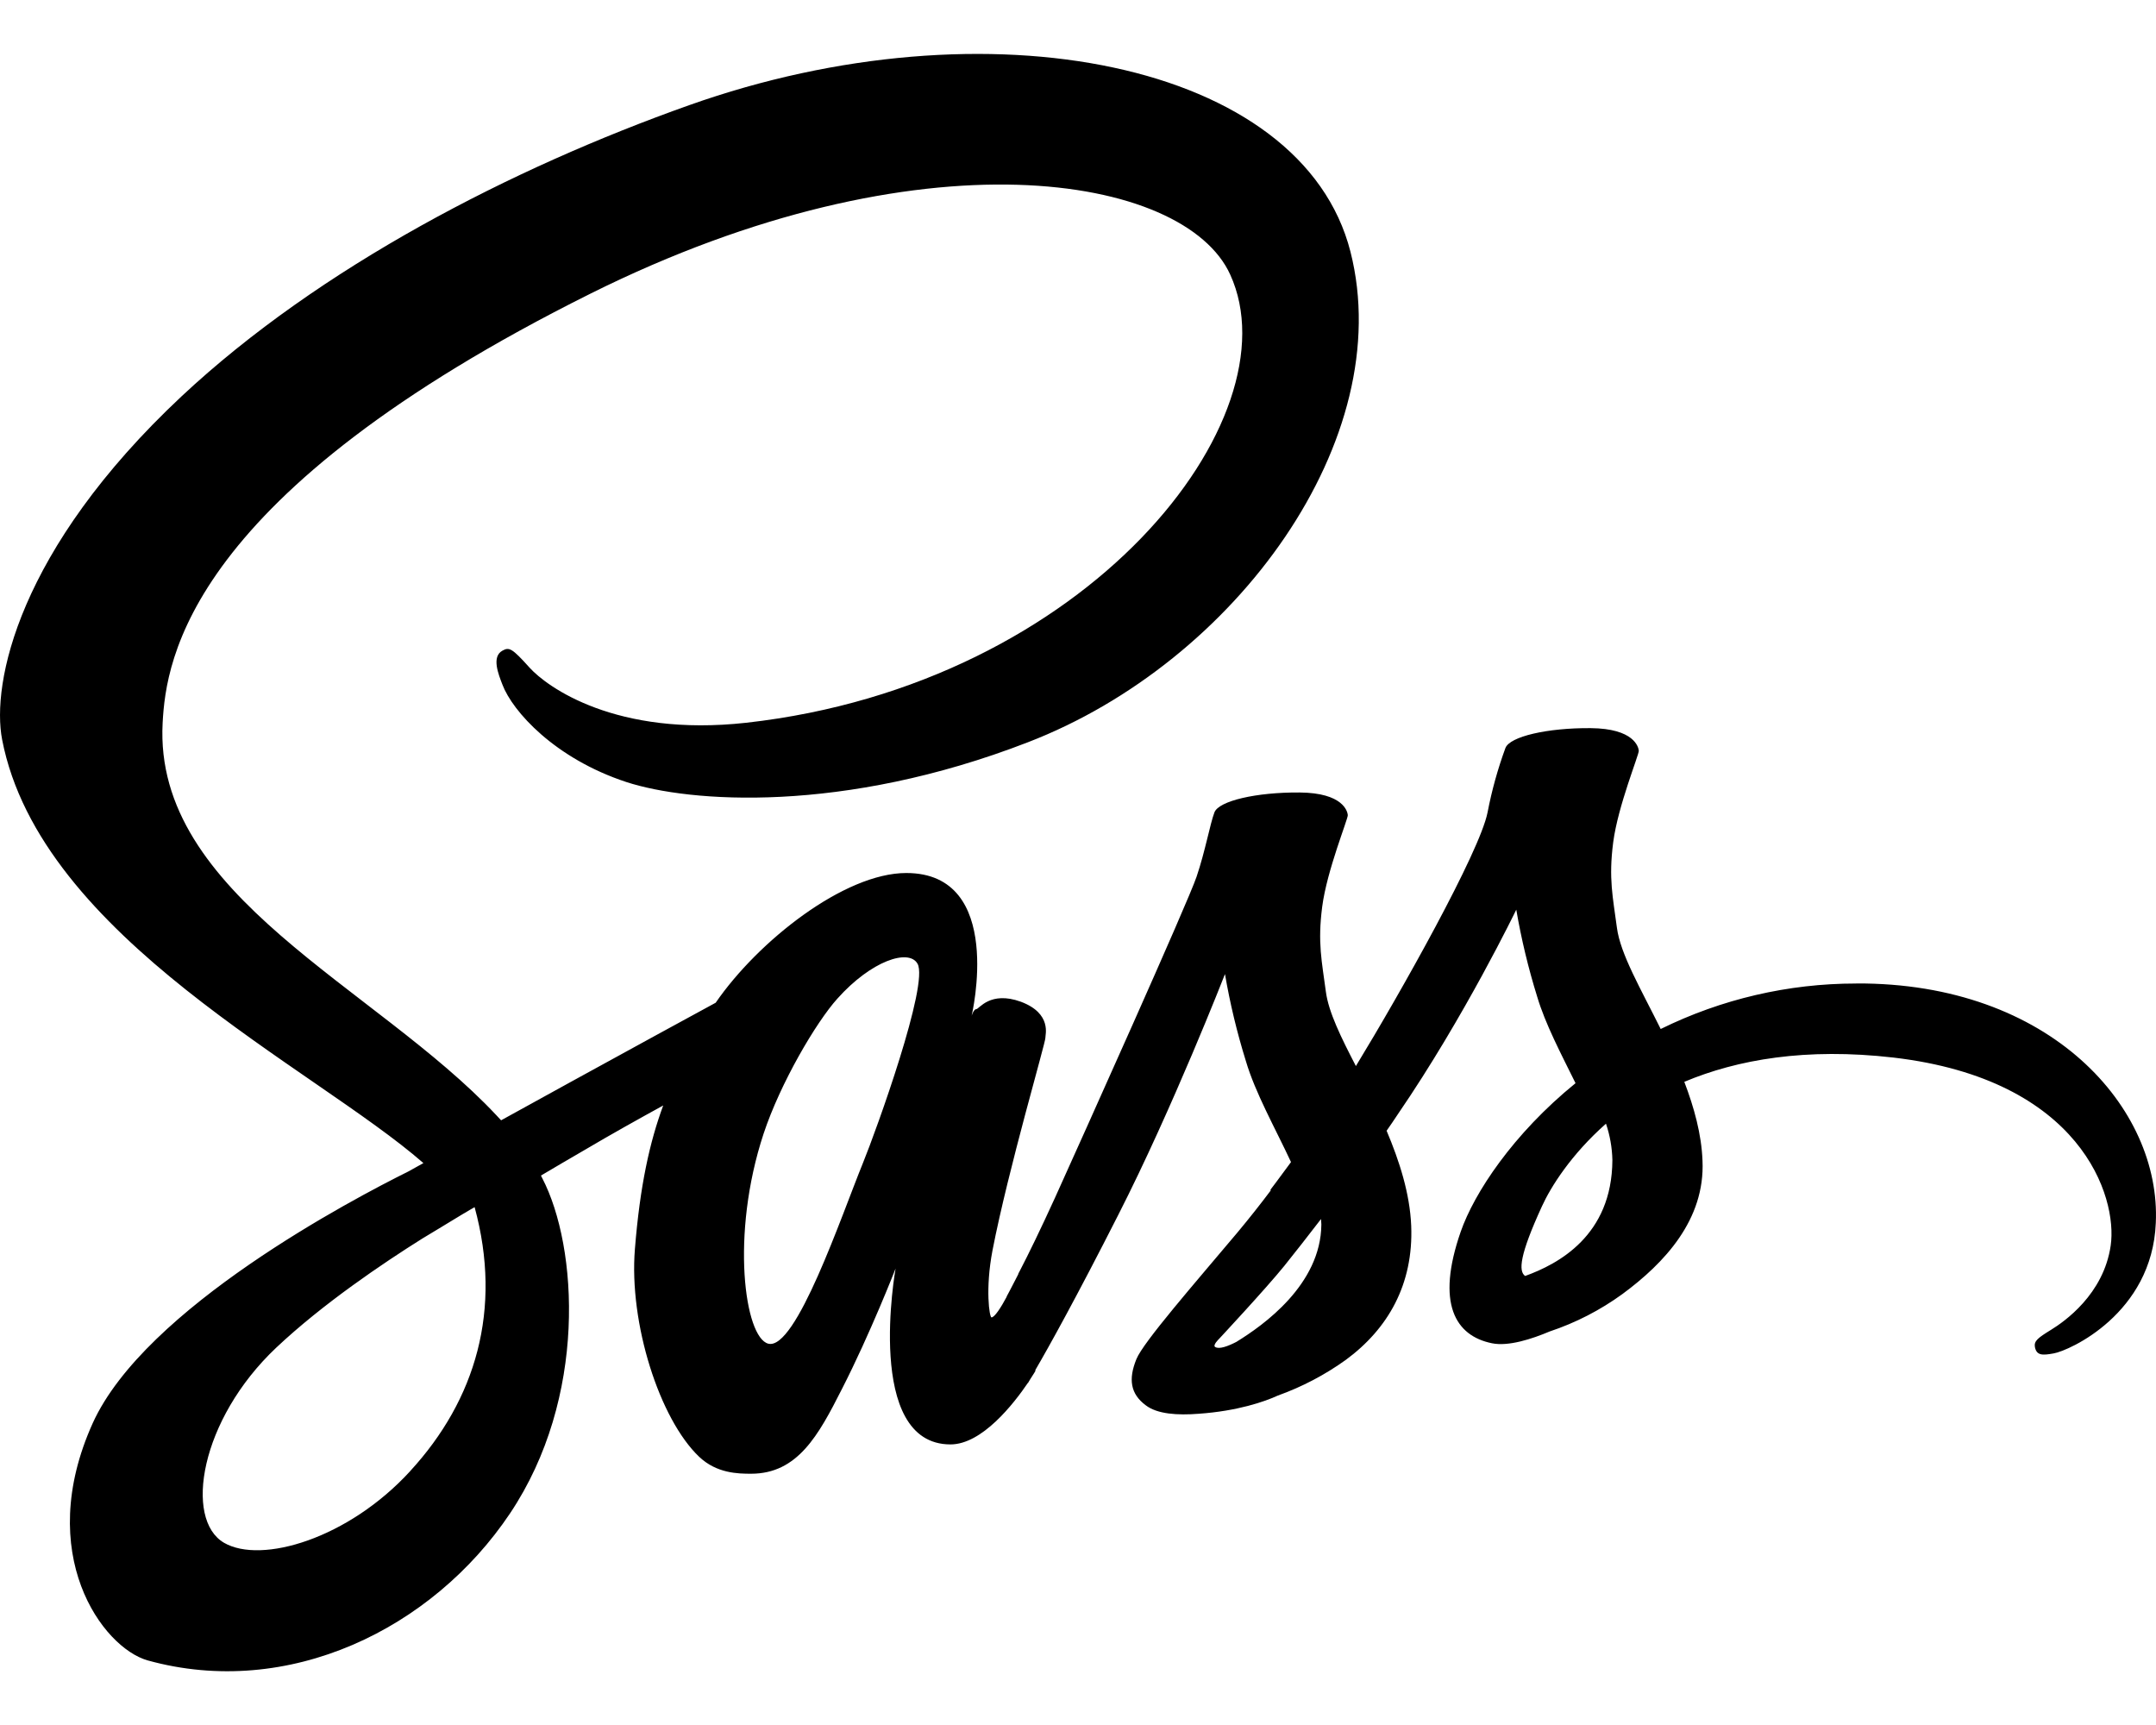
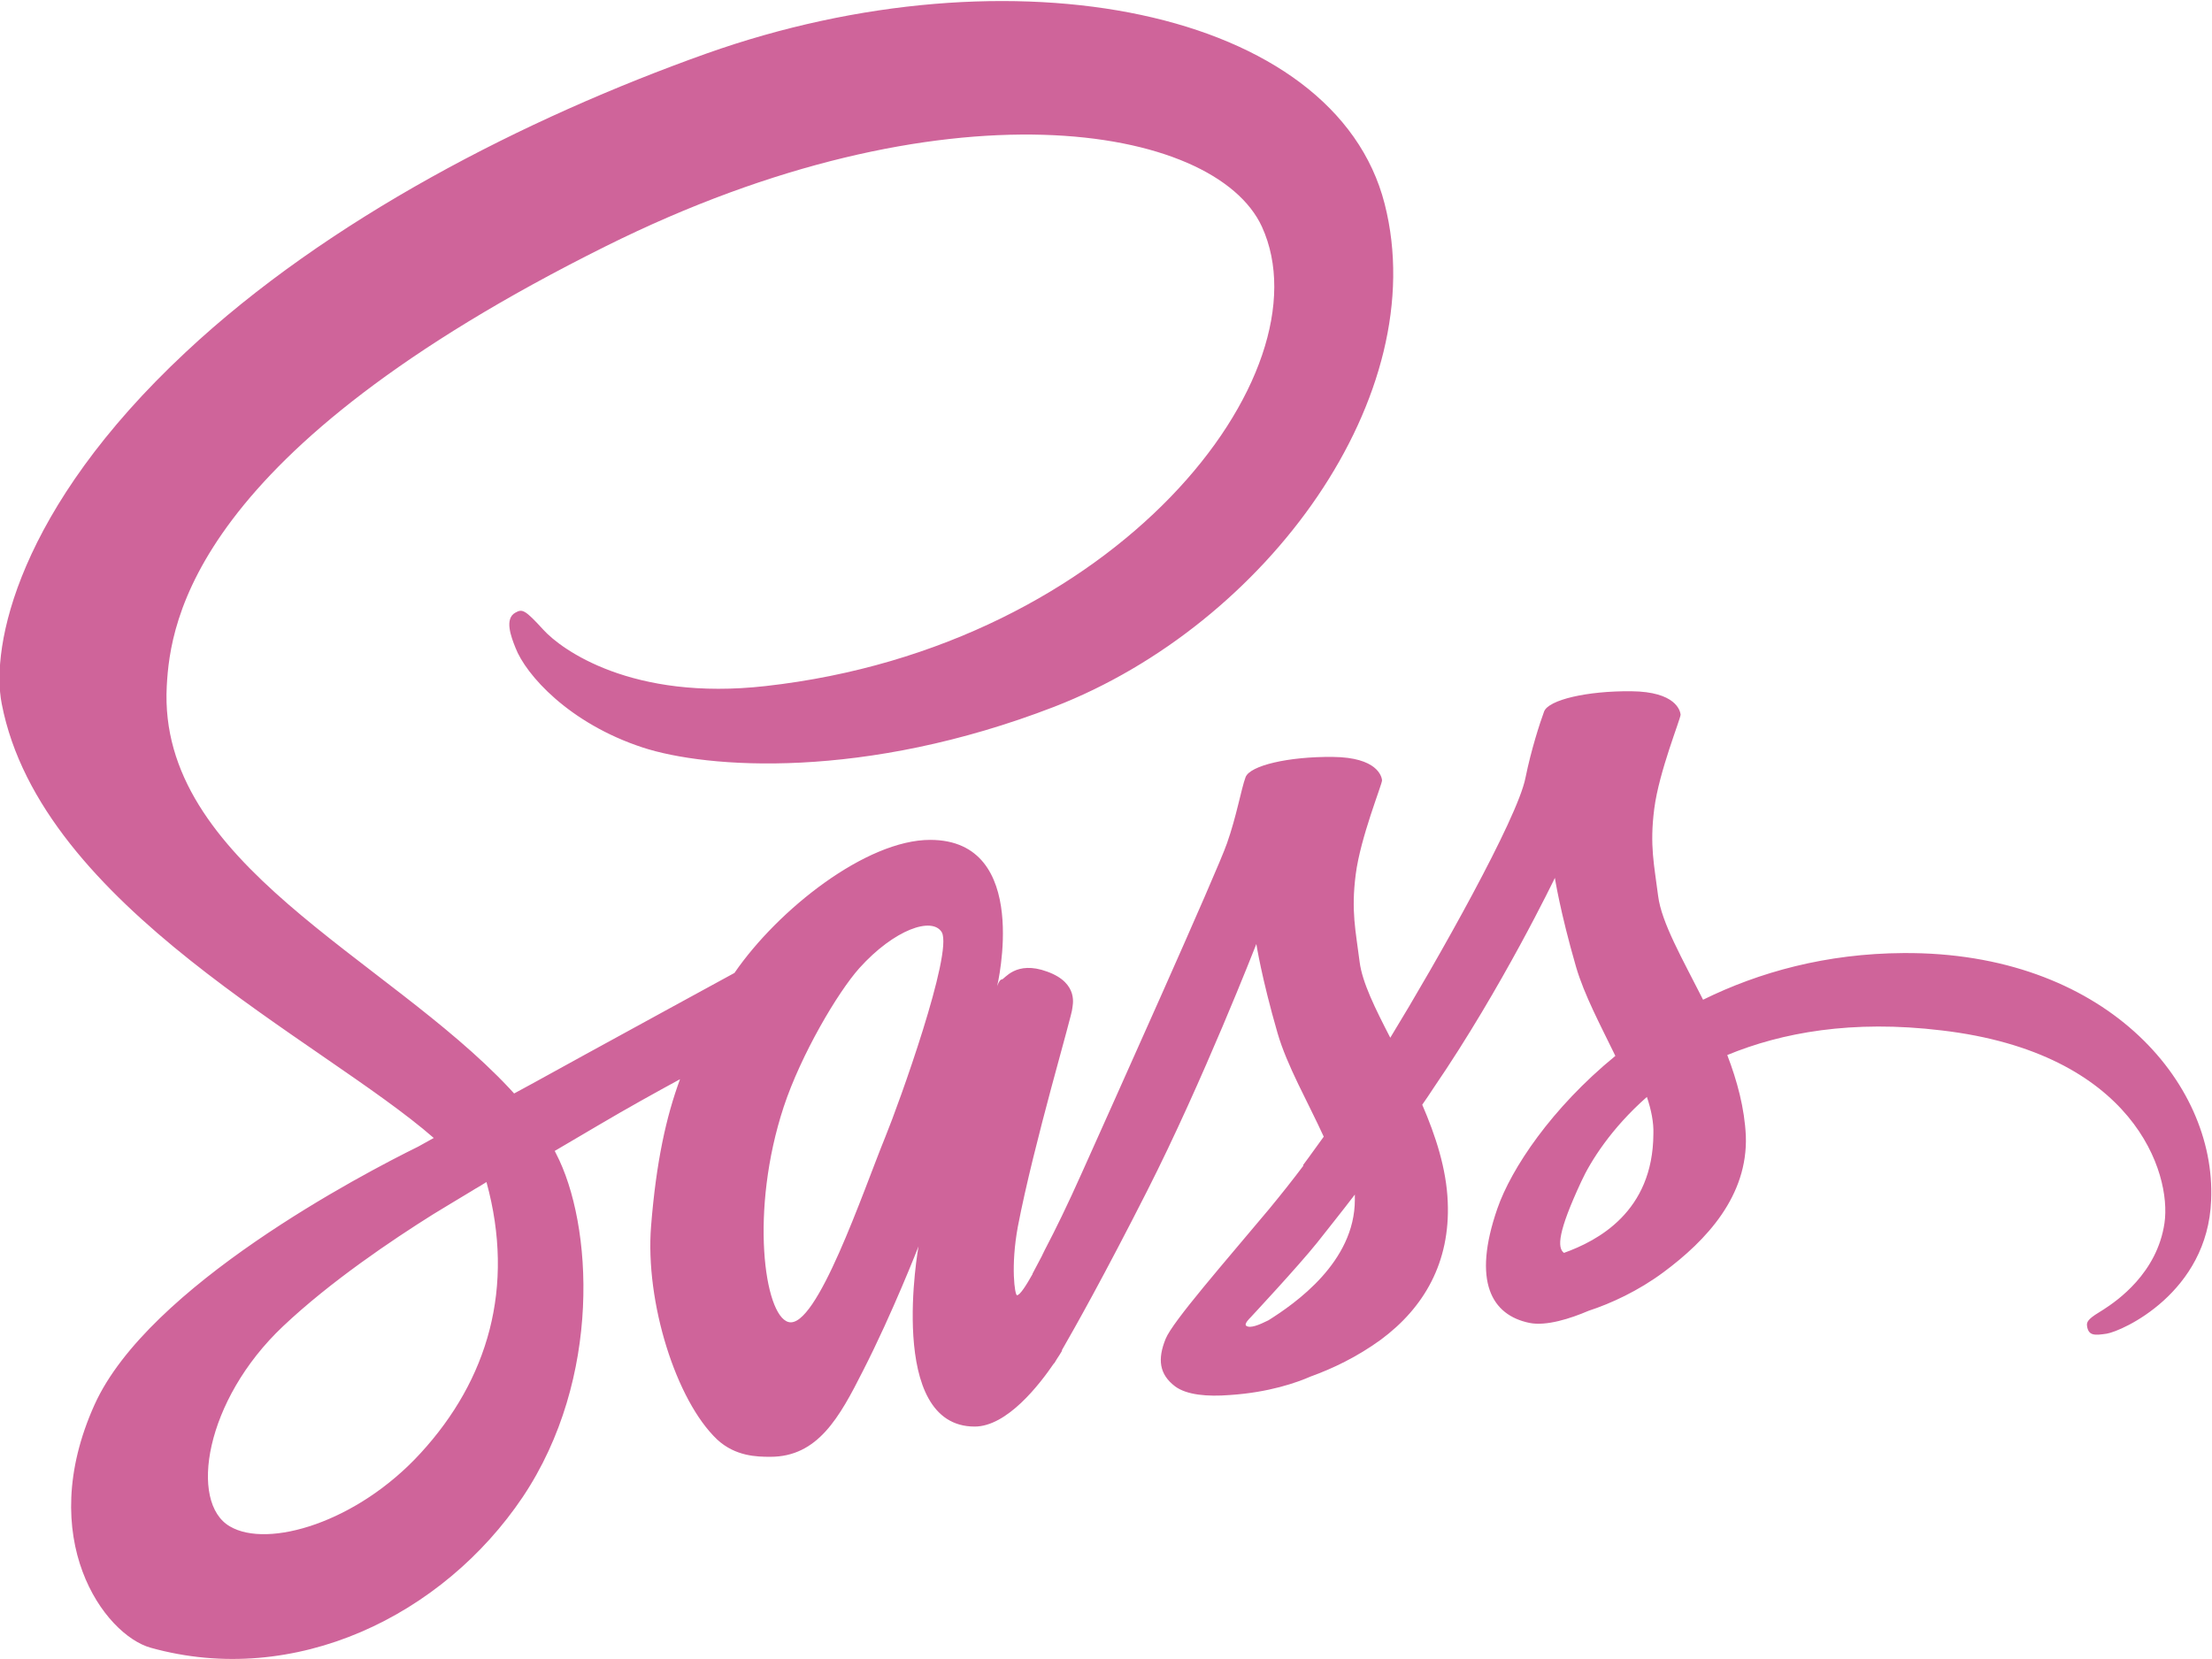
- <svg xmlns="http://www.w3.org/2000/svg" aria-hidden="true" focusable="false" data-prefix="fab" data-icon="sass" class="svg-inline--fa fa-sass fa-w-20" role="img" viewBox="0 0 640 512">
-   <path fill="currentColor" d="M301.84 378.92c-.3.6-.6 1.08 0 0zm249.13-87a131.16 131.16 0 0 0-58 13.5c-5.9-11.9-12-22.3-13-30.1-1.2-9.1-2.5-14.5-1.1-25.3s7.7-26.1 7.6-27.2-1.4-6.6-14.3-6.7-24 2.5-25.29 5.9a122.83 122.83 0 0 0-5.3 19.1c-2.3 11.7-25.79 53.5-39.09 75.3-4.4-8.5-8.1-16-8.9-22-1.2-9.1-2.5-14.5-1.1-25.3s7.7-26.1 7.6-27.2-1.4-6.6-14.29-6.7-24 2.5-25.3 5.9-2.7 11.4-5.3 19.1-33.89 77.3-42.08 95.4c-4.2 9.2-7.8 16.6-10.4 21.6-.4.8-.7 1.3-.9 1.7.3-.5.5-1 .5-.8-2.2 4.3-3.5 6.7-3.5 6.7v.1c-1.7 3.2-3.6 6.1-4.5 6.1-.6 0-1.9-8.4.3-19.9 4.7-24.2 15.8-61.8 15.7-63.1-.1-.7 2.1-7.2-7.3-10.7-9.1-3.3-12.4 2.2-13.2 2.2s-1.4 2-1.4 2 10.1-42.4-19.39-42.4c-18.4 0-44 20.2-56.58 38.5-7.9 4.3-25 13.6-43 23.5-6.9 3.8-14 7.7-20.7 11.4-.5-.5-.9-1-1.4-1.5-35.79-38.2-101.87-65.2-99.07-116.5 1-18.7 7.5-67.8 127.07-127.4 98-48.8 176.35-35.4 189.84-5.6 19.4 42.5-41.89 121.6-143.66 133-38.79 4.3-59.18-10.7-64.28-16.3-5.3-5.9-6.1-6.2-8.1-5.1-3.3 1.8-1.2 7 0 10.1 3 7.9 15.5 21.9 36.79 28.9 18.7 6.1 64.18 9.5 119.17-11.8 61.78-23.8 109.87-90.1 95.77-145.6C386.52 18.32 293-.18 204.57 31.22c-52.69 18.7-109.67 48.1-150.66 86.4-48.69 45.6-56.48 85.3-53.28 101.9 11.39 58.9 92.57 97.3 125.06 125.7-1.6.9-3.1 1.7-4.5 2.5-16.29 8.1-78.18 40.5-93.67 74.7-17.5 38.8 2.9 66.6 16.29 70.4 41.79 11.6 84.58-9.3 107.57-43.6s20.2-79.1 9.6-99.5c-.1-.3-.3-.5-.4-.8 4.2-2.5 8.5-5 12.8-7.5 8.29-4.9 16.39-9.4 23.49-13.3-4 10.8-6.9 23.8-8.4 42.6-1.8 22 7.3 50.5 19.1 61.7 5.2 4.9 11.49 5 15.39 5 13.8 0 20-11.4 26.89-25 8.5-16.6 16-35.9 16-35.9s-9.4 52.2 16.3 52.2c9.39 0 18.79-12.1 23-18.3v.1s.2-.4.7-1.2c1-1.5 1.5-2.4 1.5-2.4v-.3c3.8-6.5 12.1-21.4 24.59-46 16.2-31.8 31.69-71.5 31.69-71.5a201.24 201.24 0 0 0 6.2 25.8c2.8 9.5 8.7 19.9 13.4 30-3.8 5.2-6.1 8.2-6.1 8.2a.31.31 0 0 0 .1.2c-3 4-6.4 8.3-9.9 12.5-12.79 15.2-28 32.6-30 37.6-2.4 5.9-1.8 10.3 2.8 13.7 3.4 2.6 9.4 3 15.69 2.5 11.5-.8 19.6-3.6 23.5-5.4a82.2 82.2 0 0 0 20.19-10.6c12.5-9.2 20.1-22.4 19.4-39.8-.4-9.6-3.5-19.2-7.3-28.2 1.1-1.6 2.3-3.3 3.4-5C434.8 301.72 450.1 270 450.1 270a201.24 201.24 0 0 0 6.2 25.8c2.4 8.1 7.09 17 11.39 25.7-18.59 15.1-30.09 32.6-34.09 44.1-7.4 21.3-1.6 30.9 9.3 33.1 4.9 1 11.9-1.3 17.1-3.5a79.46 79.46 0 0 0 21.59-11.1c12.5-9.2 24.59-22.1 23.79-39.6-.3-7.9-2.5-15.8-5.4-23.4 15.7-6.6 36.09-10.2 62.09-7.2 55.68 6.5 66.58 41.3 64.48 55.8s-13.8 22.6-17.7 25-5.1 3.3-4.8 5.1c.5 2.6 2.3 2.5 5.6 1.9 4.6-.8 29.19-11.8 30.29-38.7 1.6-34-31.09-71.4-89-71.1zm-429.18 144.7c-18.39 20.1-44.19 27.7-55.28 21.3C54.61 451 59.31 421.42 82 400c13.8-13 31.59-25 43.39-32.4 2.7-1.6 6.6-4 11.4-6.9.8-.5 1.2-.7 1.2-.7.9-.6 1.9-1.1 2.9-1.7 8.29 30.4.3 57.2-19.1 78.3zm134.36-91.4c-6.4 15.7-19.89 55.7-28.09 53.6-7-1.8-11.3-32.3-1.4-62.3 5-15.1 15.6-33.1 21.9-40.1 10.09-11.3 21.19-14.9 23.79-10.4 3.5 5.9-12.2 49.4-16.2 59.2zm111 53c-2.7 1.4-5.2 2.3-6.4 1.6-.9-.5 1.1-2.4 1.1-2.4s13.9-14.9 19.4-21.7c3.2-4 6.9-8.7 10.89-13.9 0 .5.1 1 .1 1.6-.13 17.9-17.32 30-25.12 34.8zm85.58-19.5c-2-1.4-1.7-6.1 5-20.7 2.6-5.7 8.59-15.3 19-24.5a36.18 36.18 0 0 1 1.9 10.8c-.1 22.5-16.2 30.9-25.89 34.4z" />
+ <svg xmlns="http://www.w3.org/2000/svg" width="2500" height="1875" viewBox="0 0 512 384">
+   <path fill="#CF649A" d="M440.6 220.6c-17.9.101-33.4 4.4-46.4 10.801-4.8-9.5-9.6-17.801-10.399-24-.9-7.2-2-11.601-.9-20.2C384 178.6 389 166.4 389 165.4c-.101-.9-1.101-5.3-11.4-5.4s-19.2 2-20.2 4.7-3 8.9-4.3 15.3c-1.8 9.4-20.6 42.7-31.3 60.2-3.5-6.8-6.5-12.8-7.101-17.601-.899-7.199-2-11.6-.899-20.199 1.1-8.601 6.1-20.8 6.1-21.8-.1-.9-1.1-5.3-11.399-5.4-10.301-.1-19.2 2-20.2 4.7s-2.1 9.1-4.3 15.3C281.9 201.4 256.9 257 250.4 271.5c-3.3 7.4-6.199 13.3-8.3 17.3-2.1 4-.1.3-.3.7-1.8 3.4-2.8 5.3-2.8 5.3v.101c-1.4 2.5-2.9 4.899-3.601 4.899-.5 0-1.5-6.7.2-15.899 3.7-19.301 12.7-49.4 12.601-50.5 0-.5 1.699-5.801-5.801-8.5-7.3-2.7-9.899 1.8-10.5 1.8-.6 0-1.1 1.6-1.1 1.6s8.1-33.899-15.5-33.899c-14.8 0-35.2 16.1-45.3 30.8-6.4 3.5-20 10.899-34.4 18.8-5.5 3-11.2 6.2-16.6 9.1L117.9 251.9c-28.6-30.5-81.5-52.1-79.3-93.1.8-14.9 6-54.2 101.601-101.8 78.3-39 141-28.3 151.899-4.5 15.5 34-33.5 97.2-114.899 106.3-31 3.5-47.301-8.5-51.4-13-4.3-4.7-4.9-4.9-6.5-4-2.6 1.4-1 5.6 0 8.1 2.4 6.3 12.4 17.5 29.4 23.1 14.899 4.9 51.3 7.6 95.3-9.4 49.3-19.1 87.8-72.1 76.5-116.4-11.5-45.1-86.3-59.9-157-34.8C121.4 27.4 75.8 50.8 43 81.5 4 117.9-2.2 149.7.4 162.9c9.101 47.1 74 77.8 100 100.5-1.3.699-2.5 1.399-3.6 2-13 6.399-62.5 32.3-74.9 59.699-14 31 2.2 53.301 13 56.301 33.4 9.3 67.6-7.4 86.1-34.9 18.399-27.5 16.2-63.2 7.7-79.5l-.301-.6 10.2-6c6.601-3.9 13.101-7.5 18.8-10.601-3.199 8.7-5.5 19-6.699 34-1.4 17.601 5.8 40.4 15.3 49.4 4.2 3.899 9.2 4 12.3 4 11 0 16-9.101 21.5-20 6.8-13.3 12.8-28.7 12.8-28.7s-7.5 41.7 13 41.7c7.5 0 15-9.7 18.4-14.7v.1s.2-.3.6-1a36.13 36.13 0 0 0 1.2-1.899v-.2c3-5.2 9.7-17.1 19.7-36.8 12.899-25.4 25.3-57.2 25.3-57.2s1.2 7.8 4.9 20.6c2.199 7.601 6.999 15.9 10.699 24-3 4.2-4.8 6.601-4.8 6.601l.1.1c-2.399 3.2-5.1 6.601-7.899 10-10.2 12.2-22.4 26.101-24 30.101-1.9 4.699-1.5 8.199 2.2 11 2.7 2 7.5 2.399 12.6 2 9.2-.601 15.6-2.9 18.8-4.301 5-1.8 10.7-4.5 16.2-8.5 10-7.399 16.1-17.899 15.5-31.899-.3-7.7-2.8-15.3-5.9-22.5.9-1.3 1.801-2.601 2.7-4 15.8-23.101 28-48.5 28-48.5s1.2 7.8 4.9 20.6c1.899 6.5 5.7 13.601 9.1 20.601-14.8 12.1-24.1 26.1-27.3 35.3-5.9 17-1.3 24.7 7.4 26.5 3.899.8 9.5-1 13.699-2.8 5.2-1.7 11.5-4.601 17.301-8.9 10-7.4 19.6-17.7 19.1-31.6-.3-6.4-2-12.7-4.3-18.7 12.6-5.2 28.899-8.2 49.6-5.7 44.5 5.2 53.3 33 51.601 44.6-1.7 11.601-11 18-14.101 20-3.1 1.9-4.1 2.601-3.8 4 .4 2.101 1.8 2 4.5 1.601 3.7-.601 23.4-9.5 24.2-30.899 1.2-27.504-24.9-57.504-71.2-57.205zM97.4 336.3c-14.7 16.1-35.4 22.2-44.2 17-9.5-5.5-5.801-29.2 12.3-46.3 11-10.4 25.3-20 34.7-25.9 2.1-1.3 5.3-3.199 9.1-5.5.6-.399 1-.6 1-.6.7-.4 1.5-.9 2.3-1.4 6.7 24.4.3 45.8-15.2 62.7zm107.5-73.1c-5.1 12.5-15.9 44.6-22.4 42.8-5.601-1.5-9-25.8-1.101-49.8 4-12.101 12.5-26.5 17.5-32.101 8.101-9 16.9-12 19.101-8.3 2.6 4.801-9.9 39.601-13.1 47.401zm88.7 42.4c-2.2 1.101-4.2 1.9-5.1 1.301-.7-.4.899-1.9.899-1.9s11.1-11.9 15.5-17.4c2.5-3.199 5.5-6.899 8.7-11.1v1.2C313.6 292.1 299.8 301.7 293.6 305.6zm68.399-15.6c-1.6-1.2-1.399-4.9 4-16.5 2.101-4.6 6.9-12.3 15.2-19.6 1 3 1.601 5.899 1.5 8.6-.099 18-12.899 24.7-20.7 27.5z" />
</svg>
